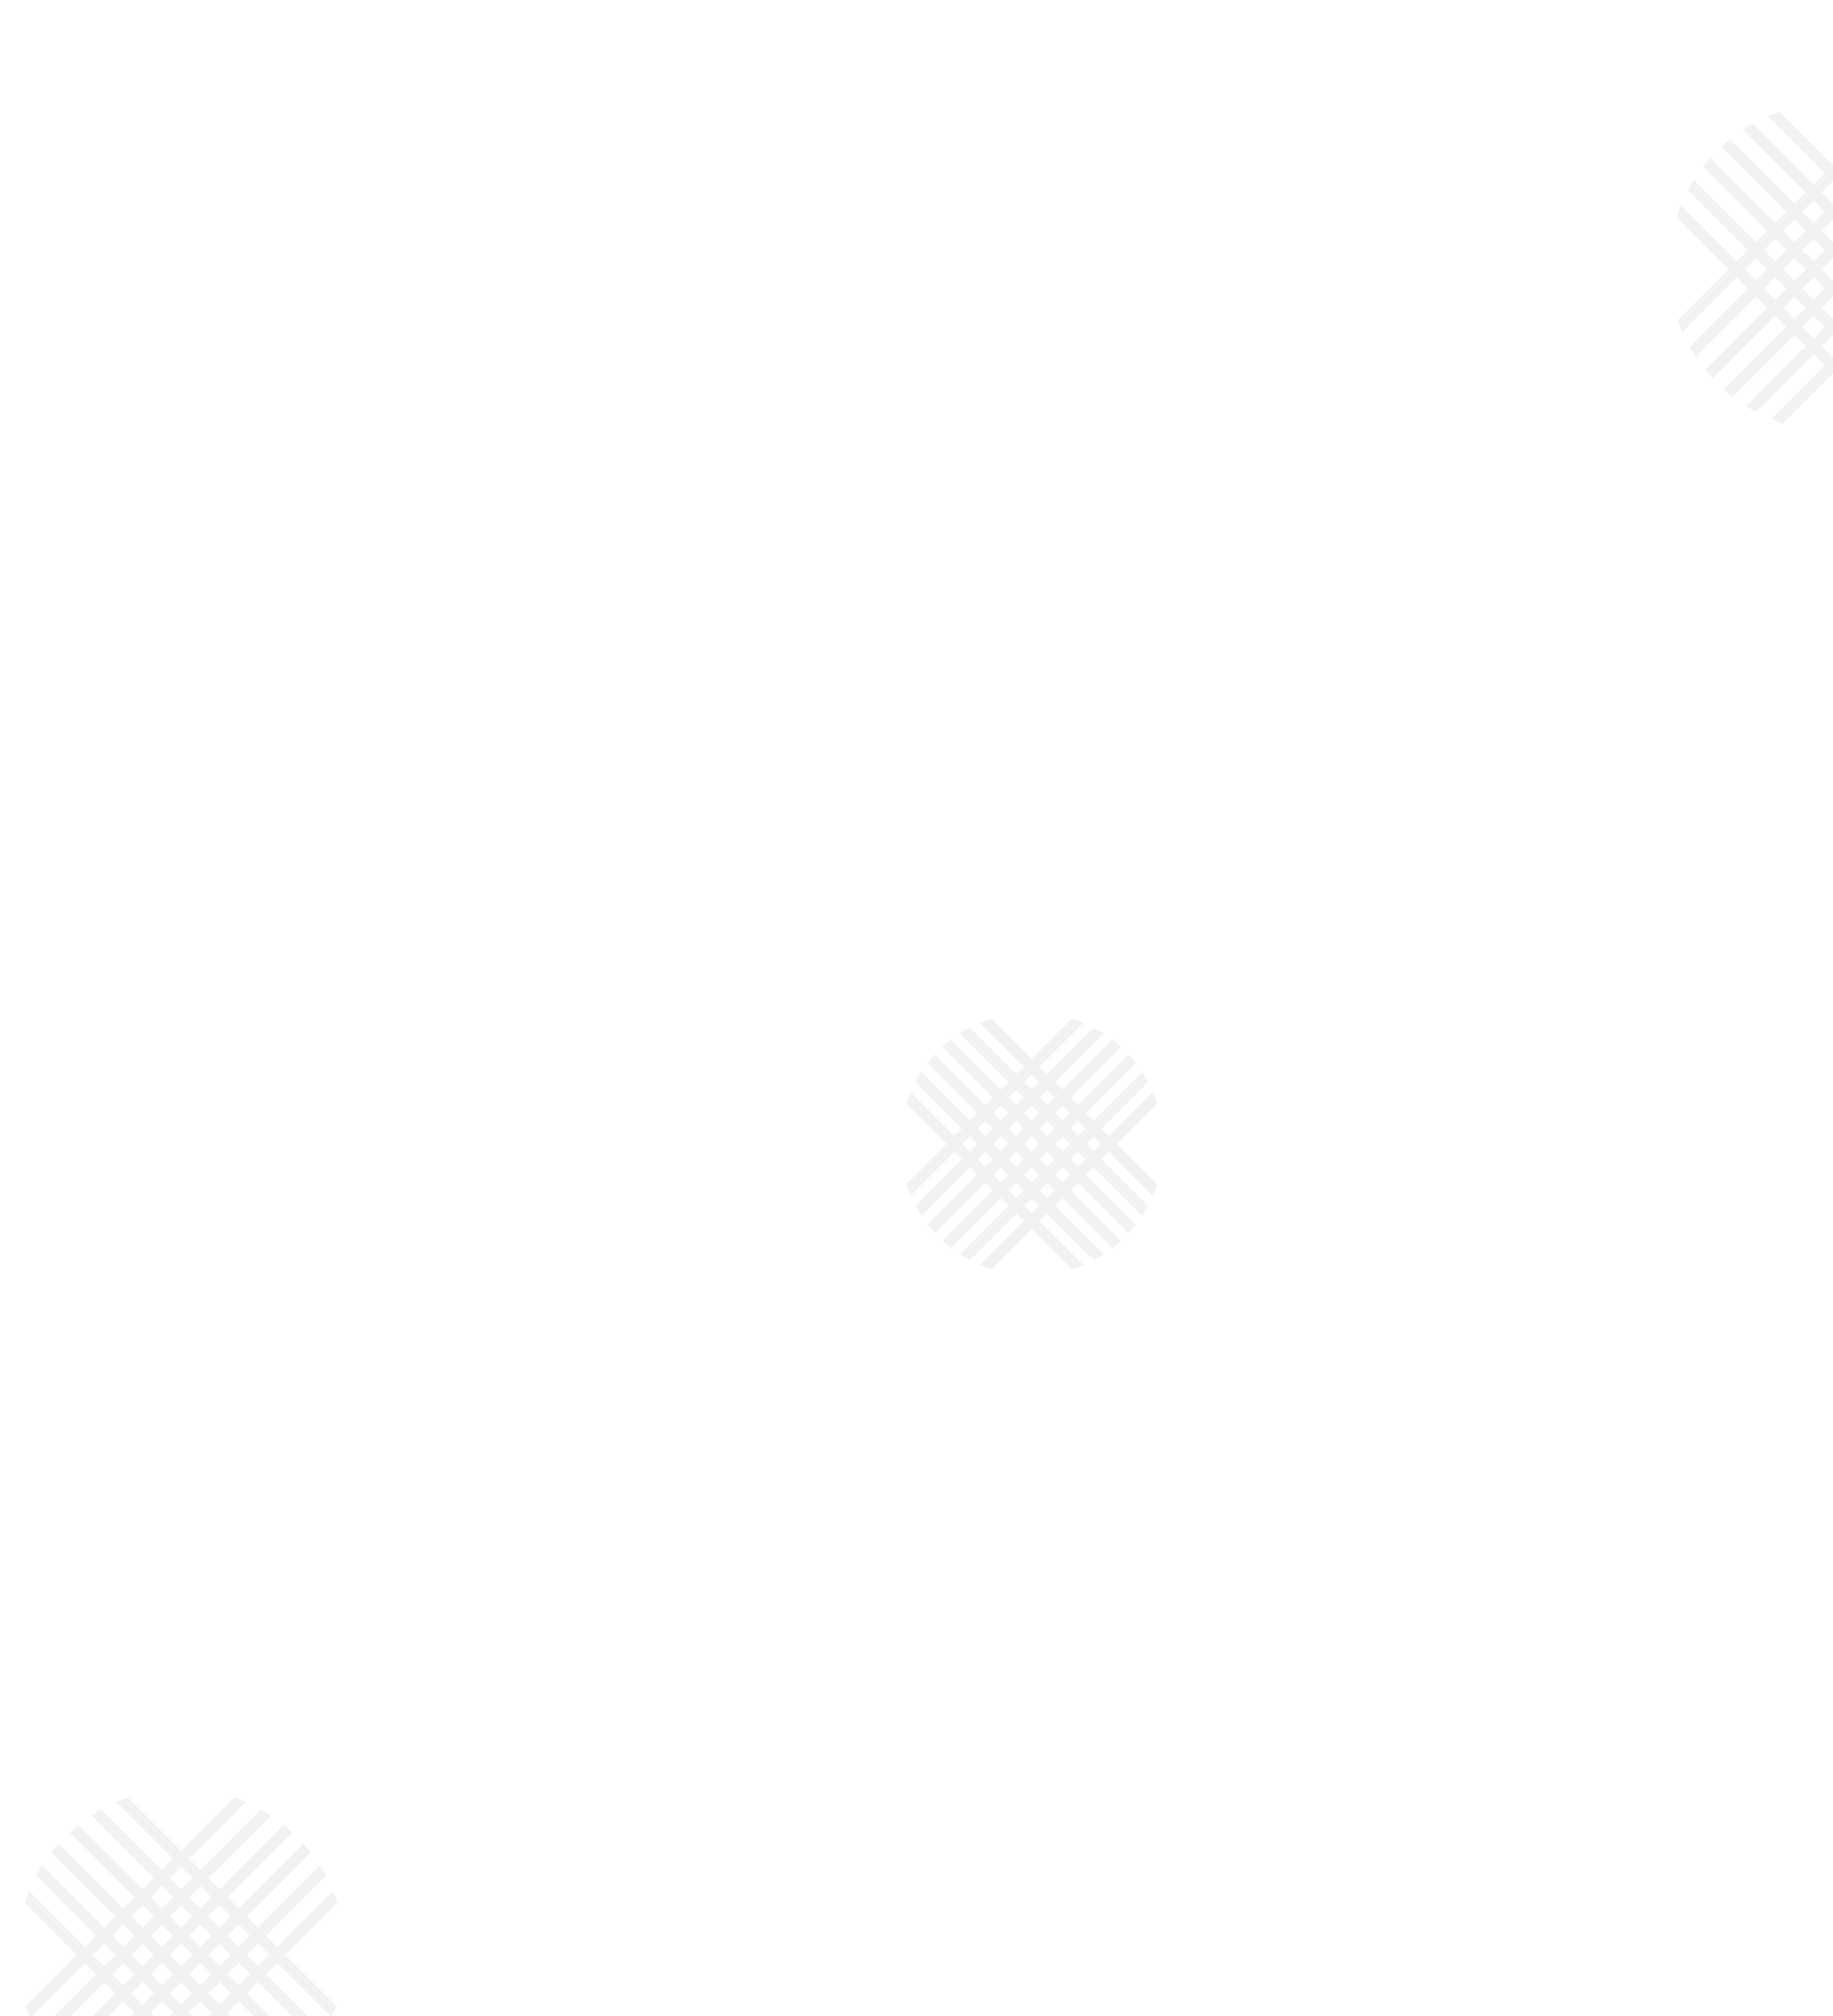
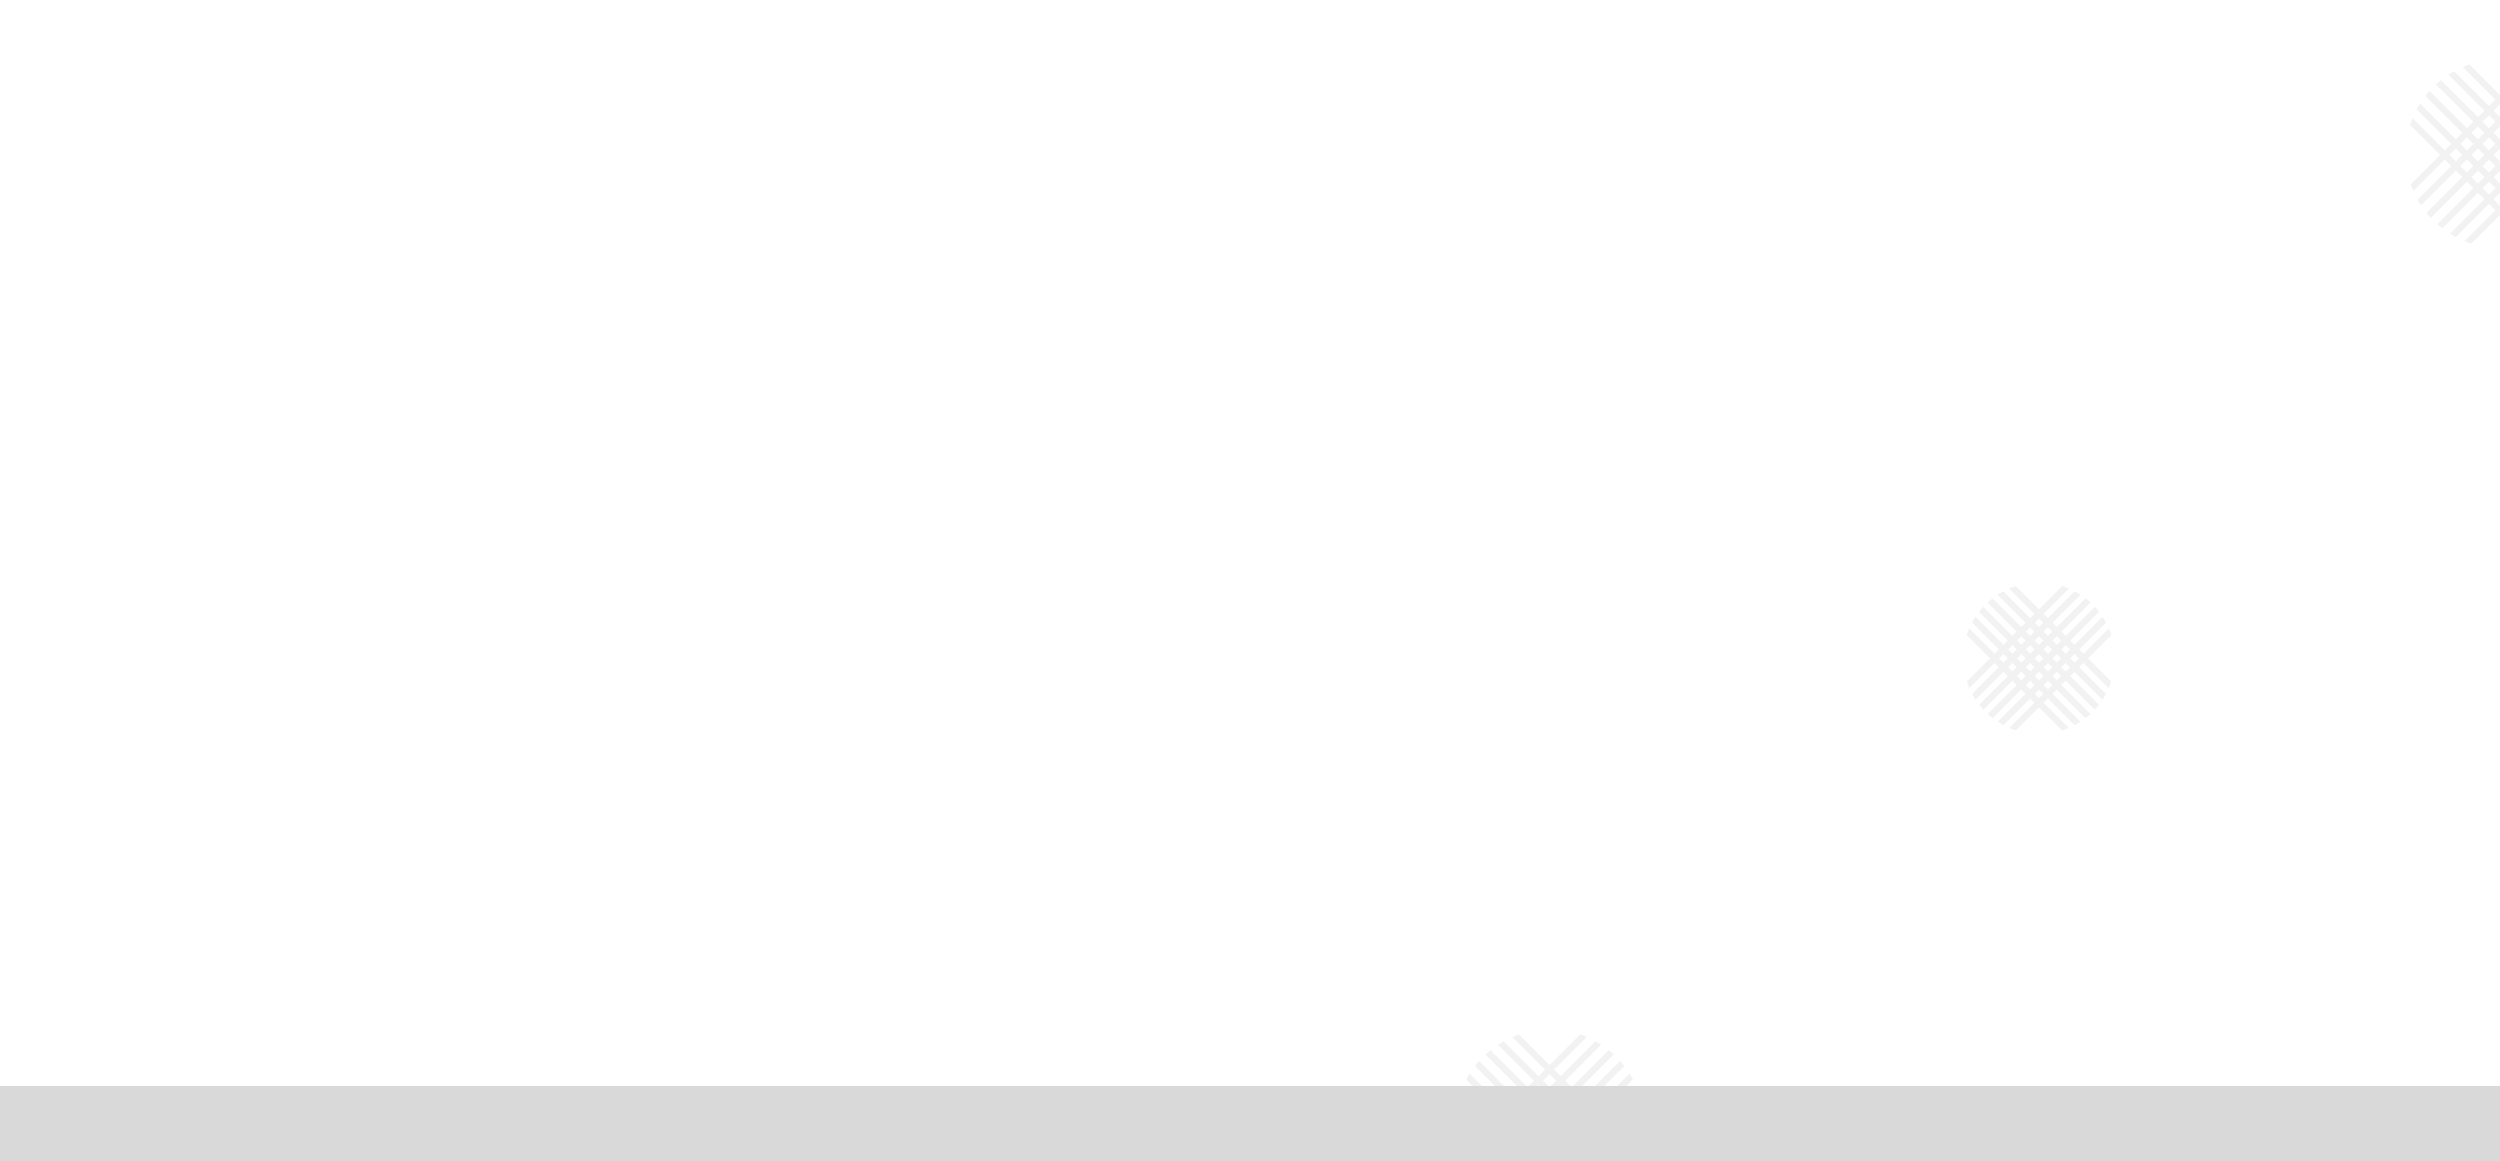
- <svg xmlns="http://www.w3.org/2000/svg" width="810" height="891" viewBox="0 0 810 891" fill="none">
+ <svg xmlns="http://www.w3.org/2000/svg" width="1920" height="891" viewBox="0 0 1920 891" fill="none">
  <g opacity="0.5">
-     <mask id="mask0_1005_2" style="mask-type:alpha" maskUnits="userSpaceOnUse" x="0" y="745" width="161" height="242">
-       <path fill-rule="evenodd" clip-rule="evenodd" d="M117.571 872.5L122.536 867.536L156.536 901.536L160.071 898L126.071 864L156.536 833.536L153 830L122.536 860.464L117.571 855.5L156.536 816.536L153 813L114.036 851.964L109.071 847L156.536 799.536L153 796L105.536 843.464L100.571 838.5L156.536 782.536L153 779L97.035 834.964L92.071 830L156.536 765.536L153 762L88.535 826.464L83.571 821.5L156.536 748.536L153 745L80.035 817.964L7.071 745L3.536 748.536L76.5 821.5L71.535 826.464L7.071 762L3.536 765.536L68 830L63.035 834.964L7.071 779L3.536 782.536L59.5 838.5L54.535 843.464L7.071 796L3.536 799.536L51 847L46.035 851.964L7.071 813L3.536 816.536L42.5 855.5L37.535 860.464L7.071 830L3.536 833.536L34 864L0 898L3.536 901.536L37.535 867.536L42.5 872.5L0 915L3.536 918.536L46.035 876.036L51 881L0 932L3.536 935.536L54.535 884.536L59.5 889.5L0 949L3.536 952.536L63.035 893.036L68 898L0 966L3.536 969.536L71.535 901.536L76.5 906.5L0 983L3.536 986.536L80.035 910.036L156.536 986.536L160.071 983L83.571 906.5L88.535 901.536L156.536 969.536L160.071 966L92.071 898L97.035 893.036L156.536 952.536L160.071 949L100.571 889.5L105.536 884.536L156.536 935.536L160.071 932L109.071 881L114.036 876.036L156.536 918.536L160.071 915L117.571 872.5ZM41.071 864L46.035 868.964L51 864L46.035 859.036L41.071 864ZM49.571 855.5L54.535 860.464L59.5 855.5L54.535 850.536L49.571 855.5ZM58.071 847L63.035 851.964L68 847L63.035 842.036L58.071 847ZM66.571 838.5L71.535 843.464L76.5 838.5L71.535 833.536L66.571 838.5ZM75.071 830L80.035 834.964L85 830L80.035 825.036L75.071 830ZM114.036 868.964L119 864L114.036 859.036L109.071 864L114.036 868.964ZM105.536 850.536L110.5 855.5L105.536 860.464L100.571 855.5L105.536 850.536ZM97.035 842.036L102 847L97.035 851.964L92.071 847L97.035 842.036ZM88.535 833.536L93.5 838.5L88.535 843.464L83.571 838.5L88.535 833.536ZM80.035 842.036L75.071 847L80.035 851.964L85 847L80.035 842.036ZM71.535 850.536L66.571 855.5L71.535 860.464L76.5 855.5L71.535 850.536ZM63.035 859.036L58.071 864L63.035 868.964L68 864L63.035 859.036ZM54.535 867.536L49.571 872.5L54.535 877.464L59.5 872.5L54.535 867.536ZM105.536 867.536L110.5 872.5L105.536 877.464L100.571 872.5L105.536 867.536ZM97.035 859.036L102 864L97.035 868.964L92.071 864L97.035 859.036ZM88.535 850.536L93.5 855.5L88.535 860.464L83.571 855.5L88.535 850.536ZM58.071 881L63.035 885.964L68 881L63.035 876.036L58.071 881ZM66.571 872.5L71.535 877.464L76.5 872.5L71.535 867.536L66.571 872.5ZM75.071 864L80.035 868.964L85 864L80.035 859.036L75.071 864ZM97.035 885.964L102 881L97.035 876.036L92.071 881L97.035 885.964ZM88.535 867.536L93.5 872.5L88.535 877.464L83.571 872.5L88.535 867.536ZM80.035 876.036L75.071 881L80.035 885.964L85 881L80.035 876.036ZM71.535 884.536L66.571 889.5L71.535 894.464L76.5 889.5L71.535 884.536ZM88.535 884.536L93.5 889.5L88.535 894.464L83.571 889.5L88.535 884.536ZM80.035 893.036L75.071 898L80.035 902.964L85 898L80.035 893.036Z" fill="#E5E5E5" />
+     <mask id="mask0_1011_4" style="mask-type:alpha" maskUnits="userSpaceOnUse" x="1110" y="745" width="161" height="242">
+       <path fill-rule="evenodd" clip-rule="evenodd" d="M1227.57 872.5L1232.54 867.536L1266.54 901.536L1270.07 898L1236.07 864L1266.54 833.536L1263 830L1232.54 860.464L1227.57 855.5L1266.54 816.536L1263 813L1224.04 851.964L1219.07 847L1266.54 799.536L1263 796L1215.54 843.464L1210.57 838.5L1266.54 782.536L1263 779L1207.04 834.964L1202.07 830L1266.54 765.536L1263 762L1198.54 826.464L1193.57 821.5L1266.54 748.536L1263 745L1190.04 817.964L1117.07 745L1113.54 748.536L1186.5 821.5L1181.54 826.464L1117.07 762L1113.54 765.536L1178 830L1173.04 834.964L1117.07 779L1113.54 782.536L1169.5 838.5L1164.54 843.464L1117.07 796L1113.54 799.536L1161 847L1156.04 851.964L1117.07 813L1113.54 816.536L1152.5 855.5L1147.54 860.464L1117.07 830L1113.54 833.536L1144 864L1110 898L1113.54 901.536L1147.54 867.536L1152.5 872.5L1110 915L1113.54 918.536L1156.04 876.036L1161 881L1110 932L1113.54 935.536L1164.54 884.536L1169.5 889.5L1110 949L1113.54 952.536L1173.04 893.036L1178 898L1110 966L1113.54 969.536L1181.54 901.536L1186.5 906.5L1110 983L1113.54 986.536L1190.04 910.036L1266.54 986.536L1270.07 983L1193.57 906.5L1198.54 901.536L1266.54 969.536L1270.07 966L1202.07 898L1207.04 893.036L1266.54 952.536L1270.07 949L1210.57 889.5L1215.54 884.536L1266.54 935.536L1270.07 932L1219.07 881L1224.04 876.036L1266.54 918.536L1270.07 915L1227.57 872.5ZM1151.07 864L1156.04 868.964L1161 864L1156.04 859.036L1151.07 864ZM1159.57 855.5L1164.54 860.464L1169.5 855.5L1164.54 850.536L1159.57 855.5ZM1168.07 847L1173.04 851.964L1178 847L1173.04 842.036L1168.07 847ZM1176.57 838.5L1181.54 843.464L1186.5 838.5L1181.54 833.536L1176.57 838.5ZM1185.07 830L1190.04 834.964L1195 830L1190.04 825.036L1185.07 830ZM1224.04 868.964L1229 864L1224.04 859.036L1219.07 864L1224.04 868.964ZM1215.54 850.536L1220.5 855.5L1215.54 860.464L1210.57 855.5L1215.54 850.536ZM1207.04 842.036L1212 847L1207.04 851.964L1202.07 847L1207.04 842.036ZM1198.54 833.536L1203.5 838.5L1198.54 843.464L1193.57 838.5L1198.54 833.536ZM1190.04 842.036L1185.07 847L1190.04 851.964L1195 847L1190.04 842.036ZM1181.54 850.536L1176.57 855.5L1181.54 860.464L1186.5 855.5L1181.54 850.536ZM1173.04 859.036L1168.07 864L1173.04 868.964L1178 864L1173.04 859.036ZM1164.54 867.536L1159.57 872.5L1164.54 877.464L1169.5 872.5L1164.54 867.536ZM1215.54 867.536L1220.5 872.5L1215.54 877.464L1210.57 872.5L1215.54 867.536ZM1207.04 859.036L1212 864L1207.04 868.964L1202.07 864L1207.04 859.036ZM1198.54 850.536L1203.5 855.5L1198.54 860.464L1193.57 855.5L1198.54 850.536ZM1168.07 881L1173.04 885.964L1178 881L1173.04 876.036L1168.07 881ZM1176.57 872.5L1181.54 877.464L1186.5 872.5L1181.54 867.536L1176.57 872.5ZM1185.07 864L1190.04 868.964L1195 864L1190.04 859.036L1185.07 864ZM1207.04 885.964L1212 881L1207.04 876.036L1202.07 881L1207.04 885.964ZM1198.54 867.536L1203.5 872.5L1198.54 877.464L1193.57 872.5L1198.54 867.536ZM1190.04 876.036L1185.07 881L1190.04 885.964L1195 881L1190.04 876.036ZM1181.54 884.536L1176.57 889.5L1181.54 894.464L1186.5 889.5L1181.54 884.536ZM1198.54 884.536L1203.5 889.5L1198.54 894.464L1193.57 889.5L1198.54 884.536ZM1190.04 893.036L1185.07 898L1190.04 902.964L1195 898L1190.04 893.036Z" fill="#E5E5E5" />
    </mask>
-     <g mask="url(#mask0_1005_2)">
-       <circle cx="80.035" cy="863.036" r="72.5" fill="#E5E5E5" />
+     <g mask="url(#mask0_1011_4)">
+       <circle cx="1190.04" cy="863.036" r="72.5" fill="#E5E5E5" />
    </g>
  </g>
  <g opacity="0.5">
-     <mask id="mask1_1005_2" style="mask-type:alpha" maskUnits="userSpaceOnUse" x="730" y="0" width="161" height="242">
-       <path fill-rule="evenodd" clip-rule="evenodd" d="M847.571 127.5L852.536 122.536L886.536 156.536L890.071 153L856.071 119L886.536 88.535L883 85L852.536 115.464L847.571 110.5L886.536 71.535L883 68L844.036 106.964L839.071 102L886.536 54.535L883 51L835.536 98.465L830.571 93.5L886.536 37.535L883 34L827.036 89.965L822.071 85L886.536 20.535L883 17L818.536 81.465L813.571 76.5L886.536 3.536L883 0L810.036 72.965L737.071 0L733.536 3.536L806.5 76.5L801.536 81.465L737.071 17L733.536 20.535L798 85L793.036 89.965L737.071 34L733.536 37.535L789.5 93.5L784.536 98.465L737.071 51L733.536 54.535L781 102L776.036 106.964L737.071 68L733.536 71.535L772.5 110.5L767.536 115.464L737.071 85L733.536 88.535L764 119L730 153L733.536 156.536L767.536 122.536L772.5 127.5L730 170L733.536 173.536L776.036 131.036L781 136L730 187L733.536 190.536L784.536 139.536L789.5 144.5L730 204L733.536 207.536L793.036 148.036L798 153L730 221L733.536 224.536L801.536 156.536L806.5 161.5L730 238L733.536 241.536L810.036 165.036L886.536 241.536L890.071 238L813.571 161.5L818.536 156.536L886.536 224.536L890.071 221L822.071 153L827.036 148.036L886.536 207.536L890.071 204L830.571 144.5L835.536 139.536L886.536 190.536L890.071 187L839.071 136L844.036 131.036L886.536 173.536L890.071 170L847.571 127.5ZM771.071 119L776.036 123.964L781 119L776.036 114.036L771.071 119ZM779.571 110.5L784.536 115.464L789.5 110.5L784.536 105.536L779.571 110.5ZM788.071 102L793.036 106.964L798 102L793.036 97.035L788.071 102ZM796.571 93.5L801.536 98.465L806.5 93.5L801.536 88.535L796.571 93.5ZM805.071 85L810.036 89.965L815 85L810.036 80.035L805.071 85ZM844.036 123.964L849 119L844.036 114.036L839.071 119L844.036 123.964ZM835.536 105.536L840.5 110.5L835.536 115.464L830.571 110.5L835.536 105.536ZM827.036 97.035L832 102L827.036 106.964L822.071 102L827.036 97.035ZM818.536 88.535L823.5 93.5L818.536 98.465L813.571 93.5L818.536 88.535ZM810.036 97.035L805.071 102L810.036 106.964L815 102L810.036 97.035ZM801.536 105.536L796.571 110.5L801.536 115.464L806.5 110.5L801.536 105.536ZM793.036 114.036L788.071 119L793.036 123.964L798 119L793.036 114.036ZM784.536 122.536L779.571 127.5L784.536 132.464L789.5 127.5L784.536 122.536ZM835.536 122.536L840.5 127.5L835.536 132.464L830.571 127.5L835.536 122.536ZM827.036 114.036L832 119L827.036 123.964L822.071 119L827.036 114.036ZM818.536 105.536L823.5 110.5L818.536 115.464L813.571 110.5L818.536 105.536ZM788.071 136L793.036 140.964L798 136L793.036 131.036L788.071 136ZM796.571 127.5L801.536 132.464L806.5 127.5L801.536 122.536L796.571 127.5ZM805.071 119L810.036 123.964L815 119L810.036 114.036L805.071 119ZM827.036 140.964L832 136L827.036 131.036L822.071 136L827.036 140.964ZM818.536 122.536L823.5 127.5L818.536 132.464L813.571 127.5L818.536 122.536ZM810.036 131.036L805.071 136L810.036 140.964L815 136L810.036 131.036ZM801.536 139.536L796.571 144.5L801.536 149.464L806.5 144.5L801.536 139.536ZM818.536 139.536L823.5 144.5L818.536 149.464L813.571 144.5L818.536 139.536ZM810.036 148.036L805.071 153L810.036 157.964L815 153L810.036 148.036Z" fill="#E5E5E5" />
+     <mask id="mask1_1011_4" style="mask-type:alpha" maskUnits="userSpaceOnUse" x="1840" y="0" width="161" height="242">
+       <path fill-rule="evenodd" clip-rule="evenodd" d="M1957.57 127.5L1962.54 122.536L1996.54 156.536L2000.07 153L1966.07 119L1996.54 88.535L1993 85L1962.54 115.464L1957.57 110.5L1996.54 71.535L1993 68L1954.04 106.964L1949.07 102L1996.54 54.535L1993 51L1945.54 98.465L1940.57 93.5L1996.54 37.535L1993 34L1937.04 89.965L1932.07 85L1996.54 20.535L1993 17L1928.54 81.465L1923.57 76.5L1996.54 3.536L1993 0L1920.04 72.965L1847.07 0L1843.54 3.536L1916.5 76.5L1911.54 81.465L1847.07 17L1843.54 20.535L1908 85L1903.04 89.965L1847.07 34L1843.54 37.535L1899.5 93.5L1894.54 98.465L1847.07 51L1843.54 54.535L1891 102L1886.04 106.964L1847.07 68L1843.54 71.535L1882.5 110.5L1877.54 115.464L1847.07 85L1843.54 88.535L1874 119L1840 153L1843.54 156.536L1877.54 122.536L1882.5 127.5L1840 170L1843.54 173.536L1886.04 131.036L1891 136L1840 187L1843.54 190.536L1894.54 139.536L1899.5 144.5L1840 204L1843.54 207.536L1903.04 148.036L1908 153L1840 221L1843.54 224.536L1911.54 156.536L1916.5 161.5L1840 238L1843.54 241.536L1920.04 165.036L1996.54 241.536L2000.07 238L1923.57 161.5L1928.54 156.536L1996.54 224.536L2000.07 221L1932.07 153L1937.04 148.036L1996.54 207.536L2000.07 204L1940.57 144.5L1945.54 139.536L1996.54 190.536L2000.07 187L1949.07 136L1954.04 131.036L1996.54 173.536L2000.07 170L1957.57 127.5ZM1881.07 119L1886.04 123.964L1891 119L1886.04 114.036L1881.07 119ZM1889.57 110.5L1894.54 115.464L1899.5 110.5L1894.54 105.536L1889.57 110.5ZM1898.07 102L1903.04 106.964L1908 102L1903.04 97.035L1898.07 102ZM1906.57 93.5L1911.54 98.465L1916.5 93.5L1911.54 88.535L1906.57 93.5ZM1915.07 85L1920.04 89.965L1925 85L1920.04 80.035L1915.07 85ZM1954.04 123.964L1959 119L1954.04 114.036L1949.07 119L1954.04 123.964ZM1945.54 105.536L1950.5 110.5L1945.54 115.464L1940.57 110.5L1945.54 105.536ZM1937.04 97.035L1942 102L1937.04 106.964L1932.07 102L1937.04 97.035ZM1928.54 88.535L1933.5 93.5L1928.54 98.465L1923.57 93.5L1928.54 88.535ZM1920.04 97.035L1915.07 102L1920.04 106.964L1925 102L1920.04 97.035ZM1911.54 105.536L1906.57 110.5L1911.54 115.464L1916.5 110.5L1911.54 105.536ZM1903.04 114.036L1898.07 119L1903.04 123.964L1908 119L1903.04 114.036ZM1894.54 122.536L1889.57 127.5L1894.54 132.464L1899.5 127.5L1894.54 122.536ZM1945.54 122.536L1950.5 127.5L1945.54 132.464L1940.57 127.5L1945.54 122.536ZM1937.04 114.036L1942 119L1937.04 123.964L1932.07 119L1937.04 114.036ZM1928.54 105.536L1933.5 110.5L1928.54 115.464L1923.57 110.5L1928.54 105.536ZM1898.07 136L1903.04 140.964L1908 136L1903.04 131.036L1898.07 136ZM1906.57 127.5L1911.54 132.464L1916.5 127.5L1911.54 122.536L1906.57 127.5ZM1915.07 119L1920.04 123.964L1925 119L1920.04 114.036L1915.07 119ZM1937.04 140.964L1942 136L1937.04 131.036L1932.07 136L1937.04 140.964ZM1928.54 122.536L1933.5 127.5L1928.54 132.464L1923.57 127.5L1928.54 122.536ZM1920.04 131.036L1915.07 136L1920.04 140.964L1925 136L1920.04 131.036ZM1911.54 139.536L1906.57 144.5L1911.54 149.464L1916.5 144.5L1911.54 139.536ZM1928.54 139.536L1933.5 144.5L1928.54 149.464L1923.57 144.5L1928.54 139.536ZM1920.04 148.036L1915.07 153L1920.04 157.964L1925 153L1920.04 148.036Z" fill="#E5E5E5" />
    </mask>
-     <g mask="url(#mask1_1005_2)">
-       <circle cx="810.036" cy="118.036" r="72.5" fill="#E5E5E5" />
+     <g mask="url(#mask1_1011_4)">
+       <circle cx="1920.04" cy="118.036" r="72.5" fill="#E5E5E5" />
    </g>
  </g>
  <g opacity="0.5">
-     <mask id="mask2_1005_2" style="mask-type:alpha" maskUnits="userSpaceOnUse" x="391" y="410" width="130" height="195">
-       <path fill-rule="evenodd" clip-rule="evenodd" d="M517.424 536.424L490.116 509.116L486.824 512.407L520.96 546.543L517.424 550.079L483.289 515.943L479.997 519.234L520.96 560.197L517.424 563.733L476.461 522.77L473.17 526.062L520.96 573.852L517.424 577.387L469.634 529.597L466.343 532.889L520.96 587.506L517.424 591.042L462.807 536.424L459.515 539.716L520.96 601.16L517.424 604.696L455.98 543.251L394.536 604.696L391 601.16L452.444 539.716L449.153 536.424L394.536 591.042L391 587.506L445.617 532.889L442.326 529.597L394.536 577.387L391 573.852L438.79 526.062L435.498 522.77L394.536 563.733L391 560.197L431.963 519.234L428.671 515.943L394.536 550.079L391 546.543L425.136 512.407L421.844 509.116L394.536 536.424L391 532.889L418.309 505.58L394.536 481.807L398.071 478.272L421.844 502.045L425.136 498.753L394.536 468.153L398.071 464.617L428.671 495.217L431.963 491.926L394.536 454.498L398.071 450.963L435.498 488.39L438.79 485.099L394.536 440.844L398.071 437.309L442.326 481.563L445.617 478.272L394.536 427.19L398.071 423.654L449.153 474.736L452.444 471.444L394.536 413.536L398.071 410L455.98 467.909L513.889 410L517.424 413.536L459.515 471.444L462.807 474.736L513.889 423.654L517.424 427.19L466.343 478.272L469.634 481.563L513.889 437.309L517.424 440.844L473.17 485.099L476.461 488.39L513.889 450.963L517.424 454.498L479.997 491.926L483.289 495.217L513.889 464.617L517.424 468.153L486.824 498.753L490.116 502.045L513.889 478.272L517.424 481.807L493.651 505.58L520.96 532.889L517.424 536.424ZM455.98 474.98L452.688 478.272L455.98 481.563L459.272 478.272L455.98 474.98ZM449.153 481.807L445.861 485.099L449.153 488.39L452.444 485.099L449.153 481.807ZM442.326 488.634L439.034 491.926L442.326 495.217L445.617 491.926L442.326 488.634ZM435.498 495.461L432.207 498.753L435.498 502.045L438.79 498.753L435.498 495.461ZM428.671 502.289L425.38 505.58L428.671 508.872L431.963 505.58L428.671 502.289ZM483.289 502.289L486.58 505.58L483.289 508.872L479.997 505.58L483.289 502.289ZM476.461 495.461L479.753 498.753L476.461 502.045L473.17 498.753L476.461 495.461ZM469.634 488.634L472.926 491.926L469.634 495.217L466.343 491.926L469.634 488.634ZM462.807 481.807L466.099 485.099L462.807 488.39L459.515 485.099L462.807 481.807ZM455.98 488.634L452.688 491.926L455.98 495.217L459.272 491.926L455.98 488.634ZM449.153 495.461L445.861 498.753L449.153 502.045L452.444 498.753L449.153 495.461ZM442.326 502.289L439.034 505.58L442.326 508.872L445.617 505.58L442.326 502.289ZM435.498 509.116L432.207 512.407L435.498 515.699L438.79 512.407L435.498 509.116ZM476.461 509.116L479.753 512.407L476.461 515.699L473.17 512.407L476.461 509.116ZM469.634 502.289L472.926 505.58L469.634 508.872L466.343 505.58L469.634 502.289ZM462.807 495.461L466.099 498.753L462.807 502.045L459.515 498.753L462.807 495.461ZM455.98 502.289L452.688 505.58L455.98 508.872L459.272 505.58L455.98 502.289ZM449.153 509.116L445.861 512.407L449.153 515.699L452.444 512.407L449.153 509.116ZM442.326 515.943L439.034 519.234L442.326 522.526L445.617 519.234L442.326 515.943ZM469.634 515.943L472.926 519.234L469.634 522.526L466.343 519.234L469.634 515.943ZM462.807 509.116L466.099 512.407L462.807 515.699L459.515 512.407L462.807 509.116ZM455.98 515.943L452.688 519.234L455.98 522.526L459.272 519.234L455.98 515.943ZM449.153 522.77L445.861 526.062L449.153 529.353L452.444 526.062L449.153 522.77ZM462.807 522.77L466.099 526.062L462.807 529.353L459.515 526.062L462.807 522.77ZM455.98 529.597L452.688 532.889L455.98 536.18L459.272 532.889L455.98 529.597Z" fill="#E5E5E5" />
+     <mask id="mask2_1011_4" style="mask-type:alpha" maskUnits="userSpaceOnUse" x="1501" y="410" width="130" height="195">
+       <path fill-rule="evenodd" clip-rule="evenodd" d="M1627.42 536.424L1600.12 509.116L1596.82 512.407L1630.96 546.543L1627.42 550.079L1593.29 515.943L1590 519.234L1630.96 560.197L1627.42 563.733L1586.46 522.77L1583.17 526.062L1630.96 573.852L1627.42 577.387L1579.63 529.597L1576.34 532.889L1630.96 587.506L1627.42 591.042L1572.81 536.424L1569.52 539.716L1630.96 601.16L1627.42 604.696L1565.98 543.251L1504.54 604.696L1501 601.16L1562.44 539.716L1559.15 536.424L1504.54 591.042L1501 587.506L1555.62 532.889L1552.33 529.597L1504.54 577.387L1501 573.852L1548.79 526.062L1545.5 522.77L1504.54 563.733L1501 560.197L1541.96 519.234L1538.67 515.943L1504.54 550.079L1501 546.543L1535.14 512.407L1531.84 509.116L1504.54 536.424L1501 532.889L1528.31 505.58L1504.54 481.807L1508.07 478.272L1531.84 502.045L1535.14 498.753L1504.54 468.153L1508.07 464.617L1538.67 495.217L1541.96 491.926L1504.54 454.498L1508.07 450.963L1545.5 488.39L1548.79 485.099L1504.54 440.844L1508.07 437.309L1552.33 481.563L1555.62 478.272L1504.54 427.19L1508.07 423.654L1559.15 474.736L1562.44 471.444L1504.54 413.536L1508.07 410L1565.98 467.909L1623.89 410L1627.42 413.536L1569.52 471.444L1572.81 474.736L1623.89 423.654L1627.42 427.19L1576.34 478.272L1579.63 481.563L1623.89 437.309L1627.42 440.844L1583.17 485.099L1586.46 488.39L1623.89 450.963L1627.42 454.498L1590 491.926L1593.29 495.217L1623.89 464.617L1627.42 468.153L1596.82 498.753L1600.12 502.045L1623.89 478.272L1627.42 481.807L1603.65 505.58L1630.96 532.889L1627.42 536.424ZM1565.98 474.98L1562.69 478.272L1565.98 481.563L1569.27 478.272L1565.98 474.98ZM1559.15 481.807L1555.86 485.099L1559.15 488.39L1562.44 485.099L1559.15 481.807ZM1552.33 488.634L1549.03 491.926L1552.33 495.217L1555.62 491.926L1552.33 488.634ZM1545.5 495.461L1542.21 498.753L1545.5 502.045L1548.79 498.753L1545.5 495.461ZM1538.67 502.289L1535.38 505.58L1538.67 508.872L1541.96 505.58L1538.67 502.289ZM1593.29 502.289L1596.58 505.58L1593.29 508.872L1590 505.58L1593.29 502.289ZM1586.46 495.461L1589.75 498.753L1586.46 502.045L1583.17 498.753L1586.46 495.461ZM1579.63 488.634L1582.93 491.926L1579.63 495.217L1576.34 491.926L1579.63 488.634ZM1572.81 481.807L1576.1 485.099L1572.81 488.39L1569.52 485.099L1572.81 481.807ZM1565.98 488.634L1562.69 491.926L1565.98 495.217L1569.27 491.926L1565.98 488.634ZM1559.15 495.461L1555.86 498.753L1559.15 502.045L1562.44 498.753L1559.15 495.461ZM1552.33 502.289L1549.03 505.58L1552.33 508.872L1555.62 505.58L1552.33 502.289ZM1545.5 509.116L1542.21 512.407L1545.5 515.699L1548.79 512.407L1545.5 509.116ZM1586.46 509.116L1589.75 512.407L1586.46 515.699L1583.17 512.407L1586.46 509.116ZM1579.63 502.289L1582.93 505.58L1579.63 508.872L1576.34 505.58L1579.63 502.289ZM1572.81 495.461L1576.1 498.753L1572.81 502.045L1569.52 498.753L1572.81 495.461ZM1549.03 519.234L1552.33 522.526L1555.62 519.234L1552.33 515.943L1549.03 519.234ZM1555.86 512.407L1559.15 515.699L1562.44 512.407L1559.15 509.116L1555.86 512.407ZM1562.69 505.58L1565.98 508.872L1569.27 505.58L1565.98 502.289L1562.69 505.58ZM1579.63 522.526L1582.93 519.234L1579.63 515.943L1576.34 519.234L1579.63 522.526ZM1572.81 509.116L1576.1 512.407L1572.81 515.699L1569.52 512.407L1572.81 509.116ZM1565.98 515.943L1562.69 519.234L1565.98 522.526L1569.27 519.234L1565.98 515.943ZM1559.15 522.77L1555.86 526.062L1559.15 529.353L1562.44 526.062L1559.15 522.77ZM1572.81 522.77L1576.1 526.062L1572.81 529.353L1569.52 526.062L1572.81 522.77ZM1565.98 529.597L1562.69 532.889L1565.98 536.18L1569.27 532.889L1565.98 529.597Z" fill="#E5E5E5" />
    </mask>
-     <g mask="url(#mask2_1005_2)">
-       <circle cx="455.98" cy="505.501" r="58.232" fill="#E5E5E5" />
+     <g mask="url(#mask2_1011_4)">
+       <circle cx="1565.98" cy="505.501" r="58.232" fill="#E5E5E5" />
    </g>
  </g>
+   <rect y="834" width="1920" height="68" fill="#D9D9D9" />
</svg>
